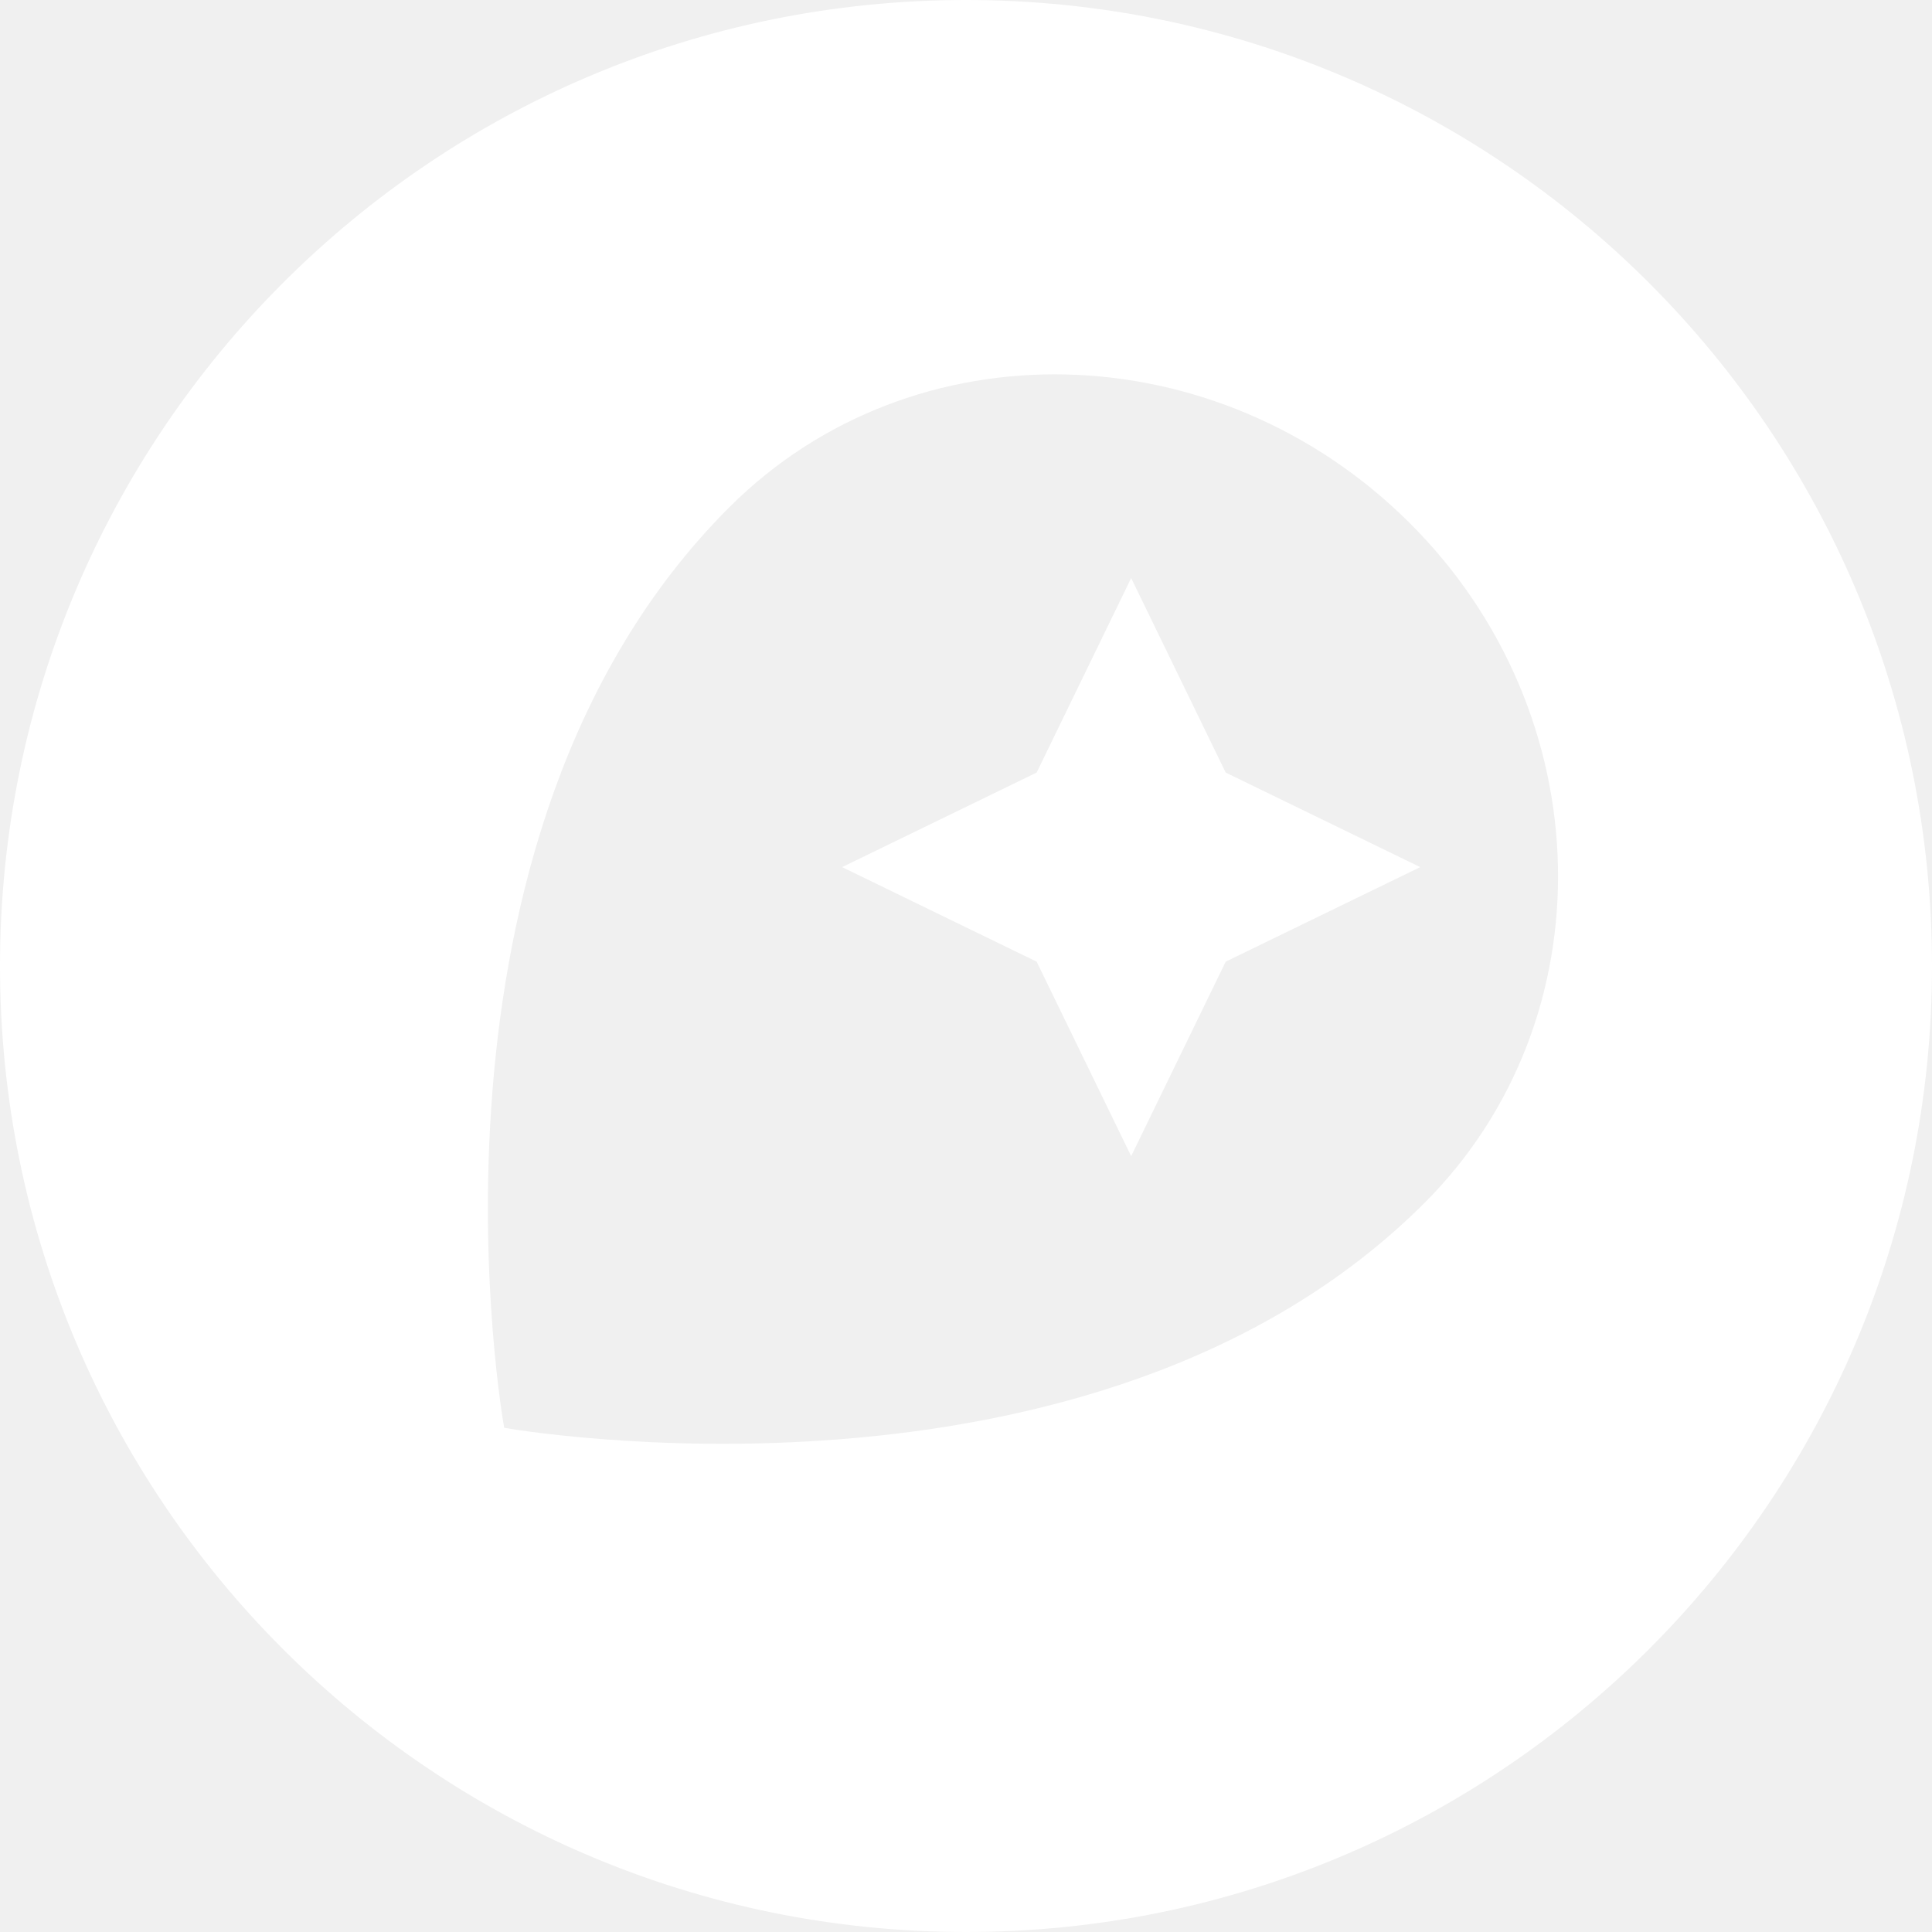
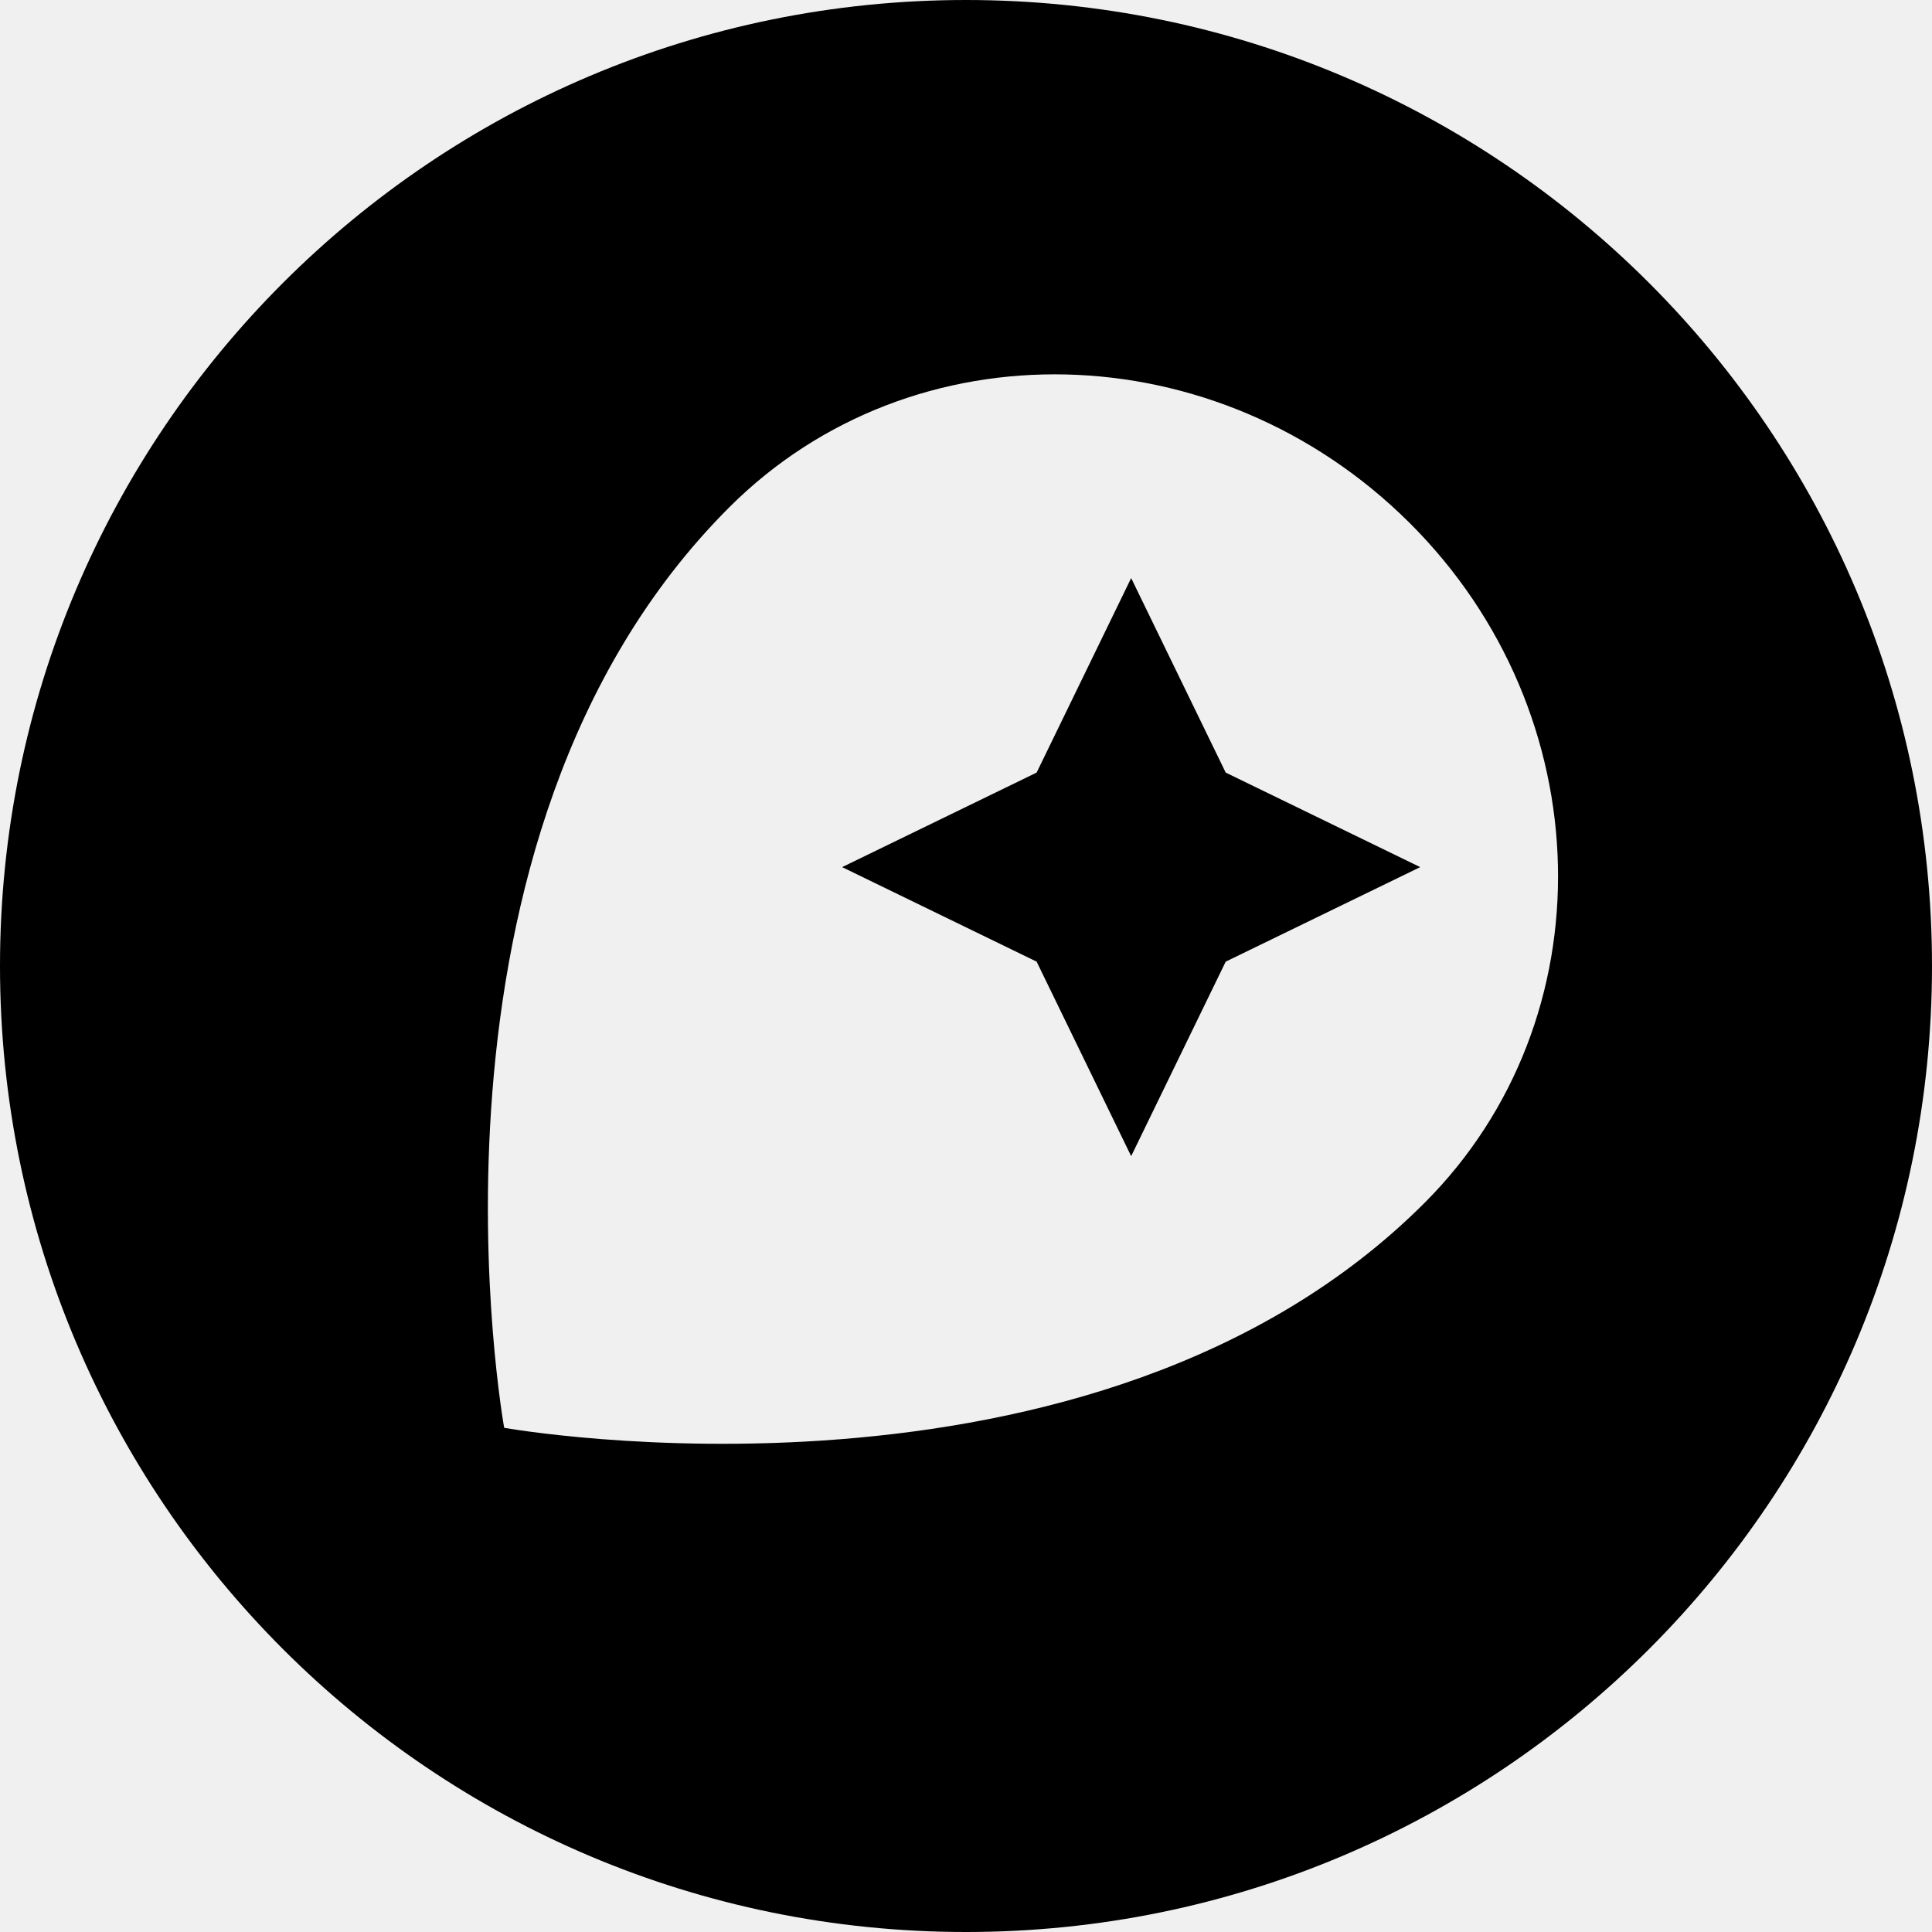
<svg xmlns="http://www.w3.org/2000/svg" aria-label="Mapbox" role="img" viewBox="0 0 177.8 177.8">
-   <path fill="#FFF" d="M 88.9,0 C 39.8,0 0,39.8 0,88.9 0,138 39.8,177.8 88.9,177.8 138,177.8 177.8,138 177.8,88.9 177.8,39.8 138,0 88.9,0 Z m 42.2,110.7 c -30.4,30.4 -84.7,20.7 -84.7,20.7 0,0 -9.8,-54.2 20.7,-84.7 16.9,-16.9 44.9,-16.2 62.6,1.4 17.7,17.6 18.3,45.7 1.4,62.6 z" />
-   <polygon fill="#FFF" points="77.5,79.8 95.4,88.5 104.1,106.4 112.8,88.5 130.7,79.8 112.8,71.1 104.1,53.2 95.4,71.1" />
+   <path d="M 88.9,0 C 39.8,0 0,39.8 0,88.9 0,138 39.8,177.8 88.9,177.8 138,177.8 177.8,138 177.8,88.9 177.8,39.8 138,0 88.9,0 Z m 42.2,110.7 c -30.4,30.4 -84.7,20.7 -84.7,20.7 0,0 -9.8,-54.2 20.7,-84.7 16.9,-16.9 44.9,-16.2 62.6,1.4 17.7,17.6 18.3,45.7 1.4,62.6 z" />
+   <polygon points="77.5,79.8 95.4,88.5 104.1,106.4 112.8,88.5 130.7,79.8 112.8,71.1 104.1,53.2 95.4,71.1" />
</svg>
